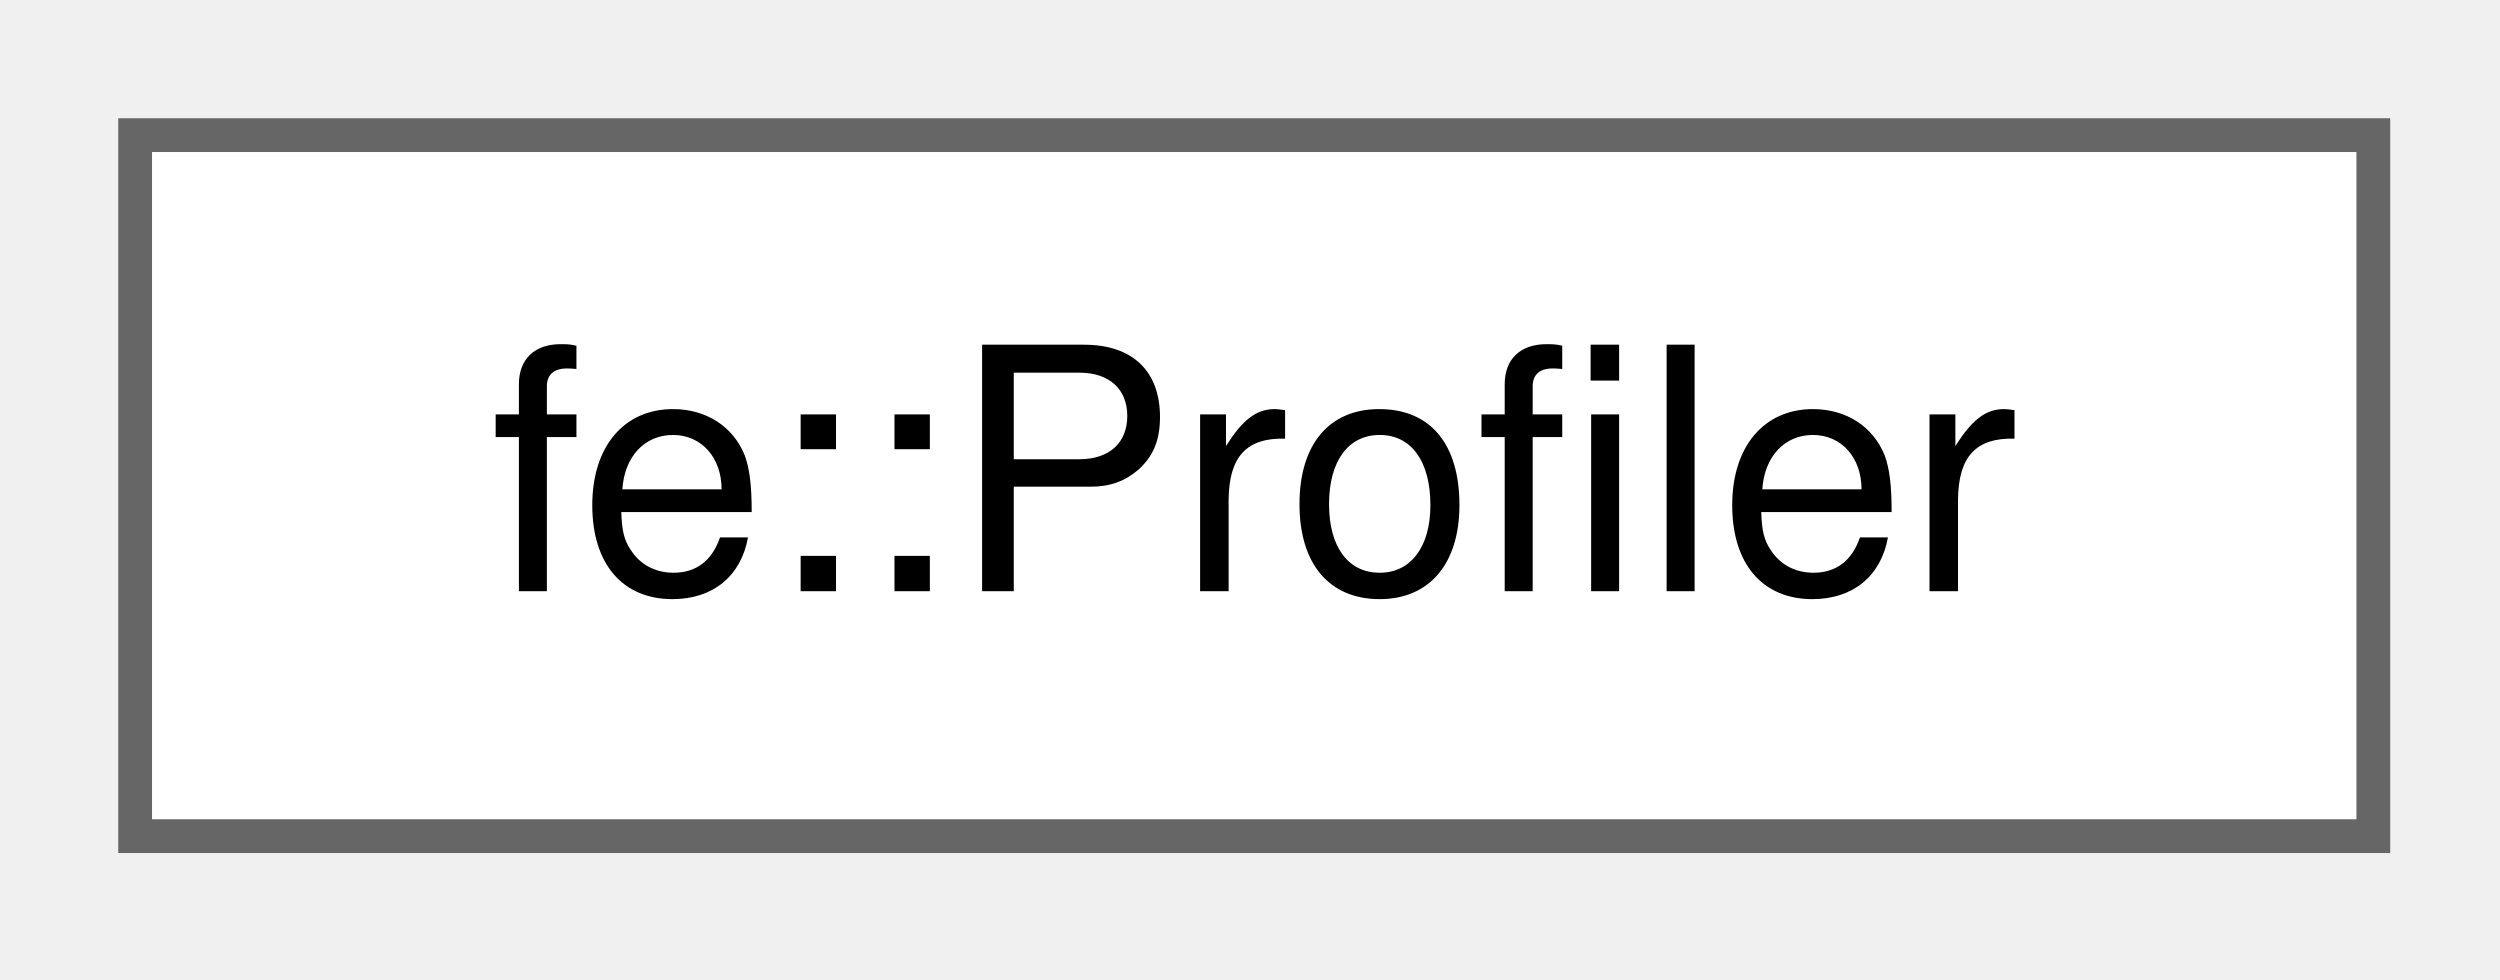
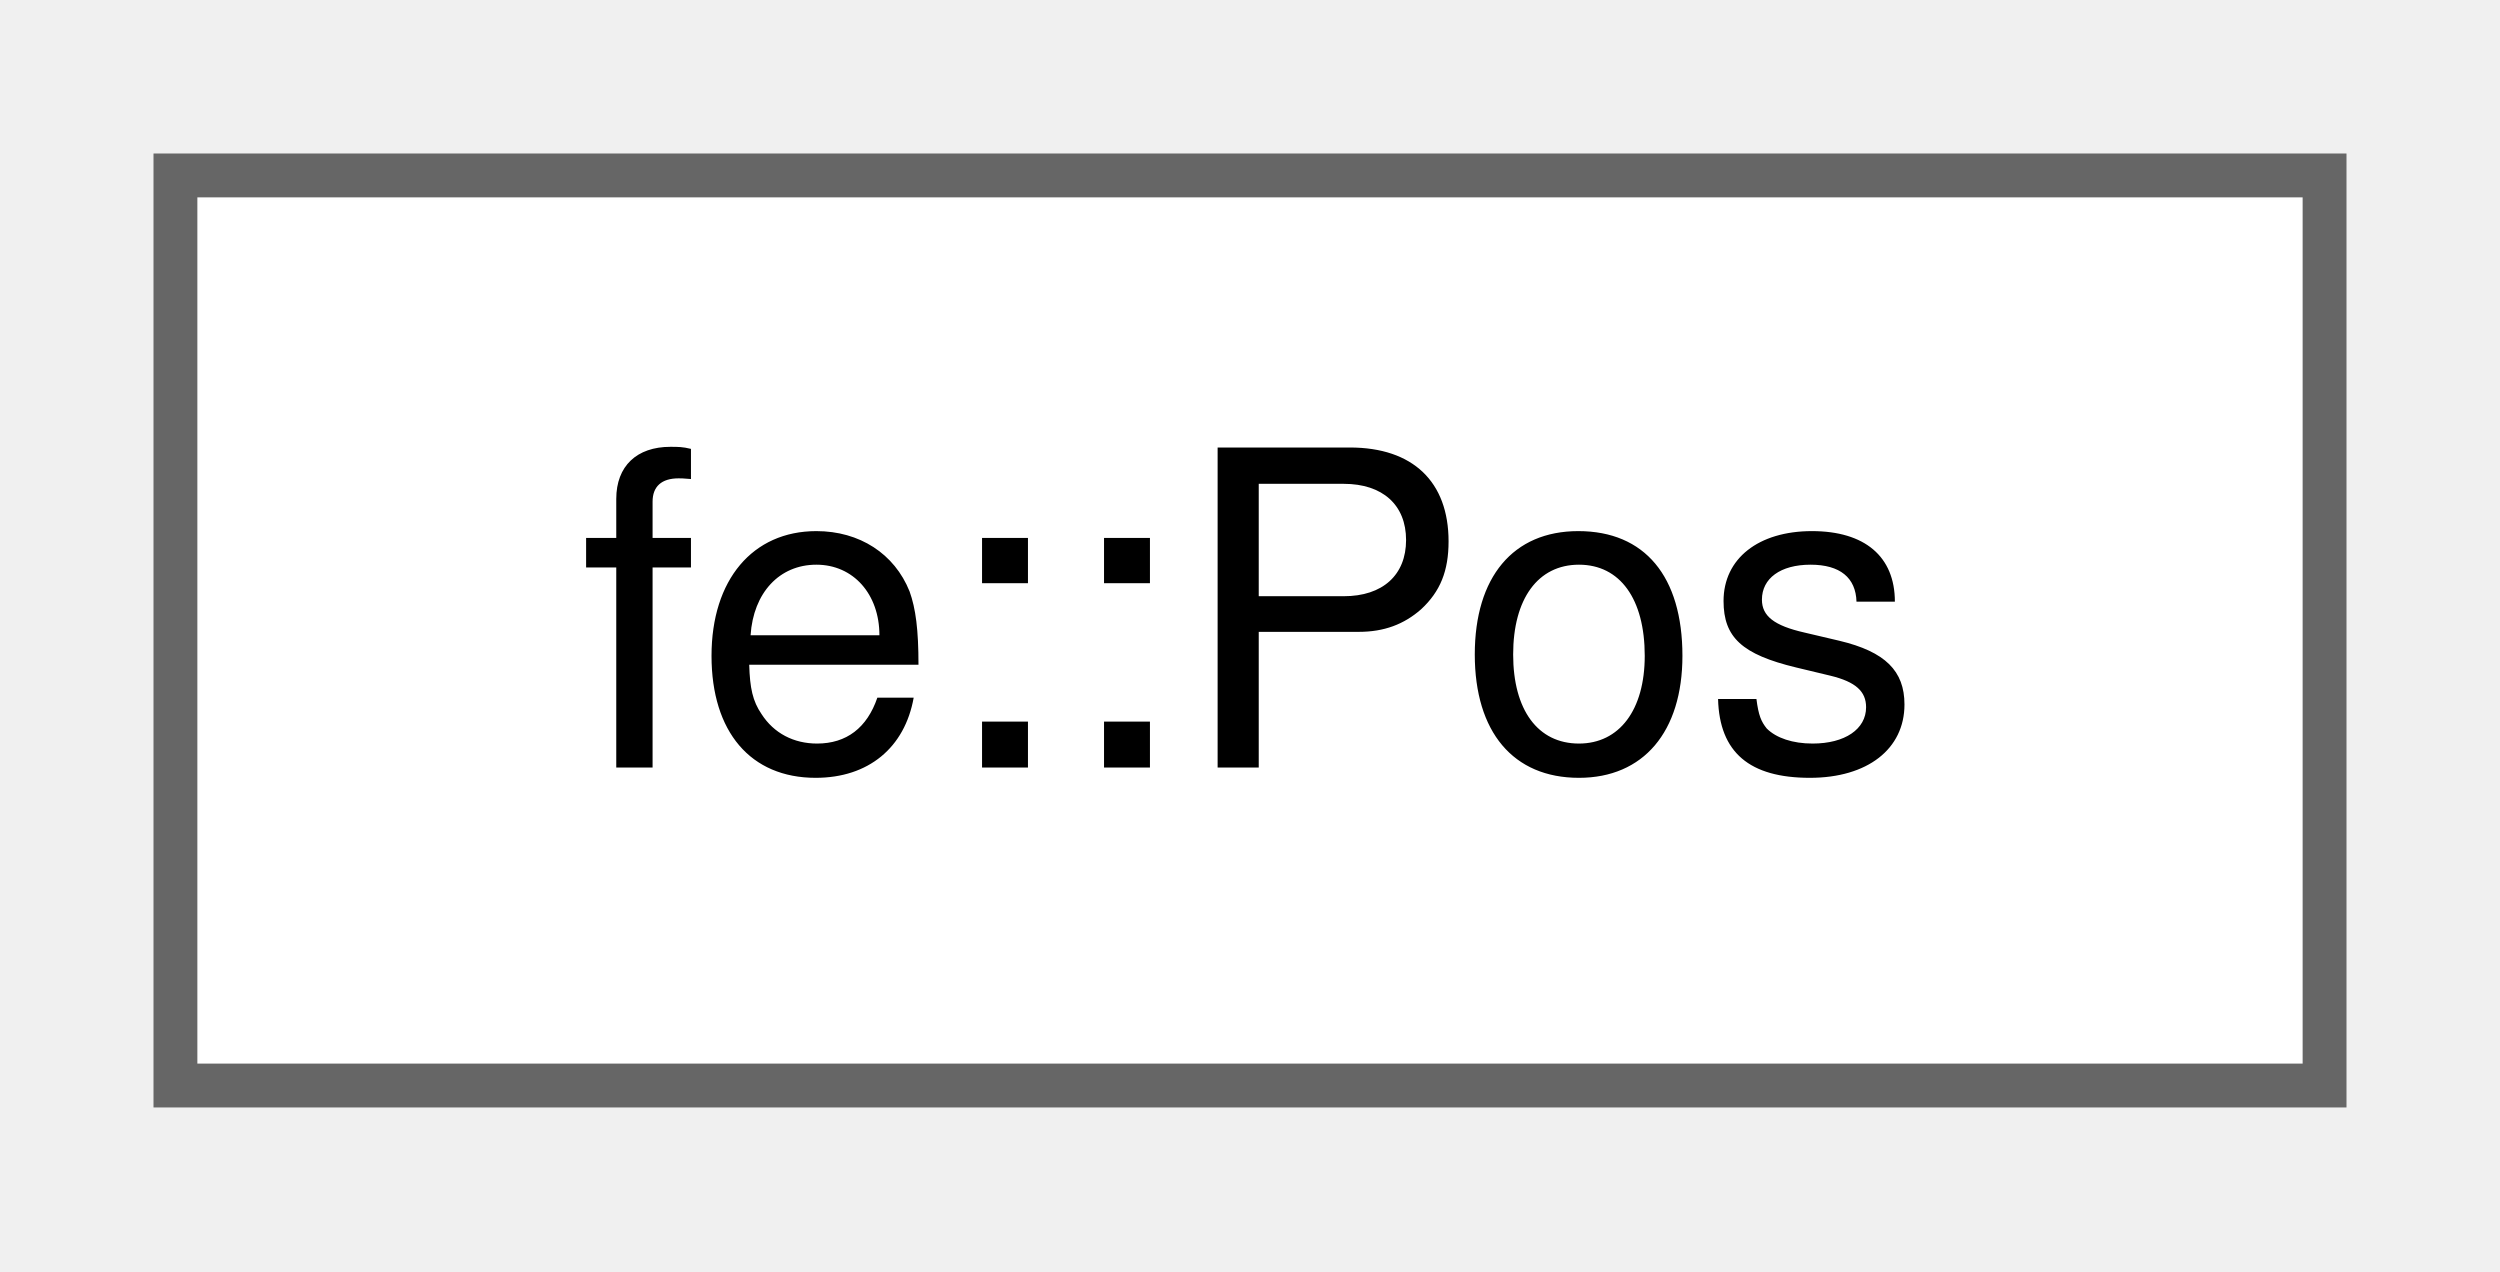
- <svg xmlns="http://www.w3.org/2000/svg" xmlns:xlink="http://www.w3.org/1999/xlink" width="74pt" height="29pt" viewBox="0.00 0.00 74.00 29.00">
+ <svg xmlns="http://www.w3.org/2000/svg" xmlns:xlink="http://www.w3.org/1999/xlink" width="57pt" height="29pt" viewBox="0.00 0.00 57.00 29.00">
  <g id="graph0" class="graph" transform="scale(1 1) rotate(0) translate(4 24.75)">
    <g id="Node000000" class="node">
      <g id="a_Node000000">
-         <a xlink:href="classfe_1_1Profiler.html" target="_top" xlink:title="Records wall-clock timings for (possibly nested) named Profiler::Spans and reports them in various fo...">
-           <polygon fill="white" stroke="#666666" points="66.25,-20.75 0,-20.75 0,0 66.25,0 66.25,-20.75" />
-           <text xml:space="preserve" text-anchor="middle" x="33.12" y="-7.25" font-family="Helvetica,sans-Serif" font-size="10.00">fe::Profiler</text>
+         <a xlink:href="structfe_1_1Pos.html" target="_top" xlink:title="Byte offset into a Src; pass around as value.">
+           <polygon fill="white" stroke="#666666" points="49,-20.75 0,-20.75 0,0 49,0 49,-20.75" />
+           <text xml:space="preserve" text-anchor="middle" x="24.5" y="-7.25" font-family="Helvetica,sans-Serif" font-size="10.00">fe::Pos</text>
        </a>
      </g>
    </g>
  </g>
</svg>
